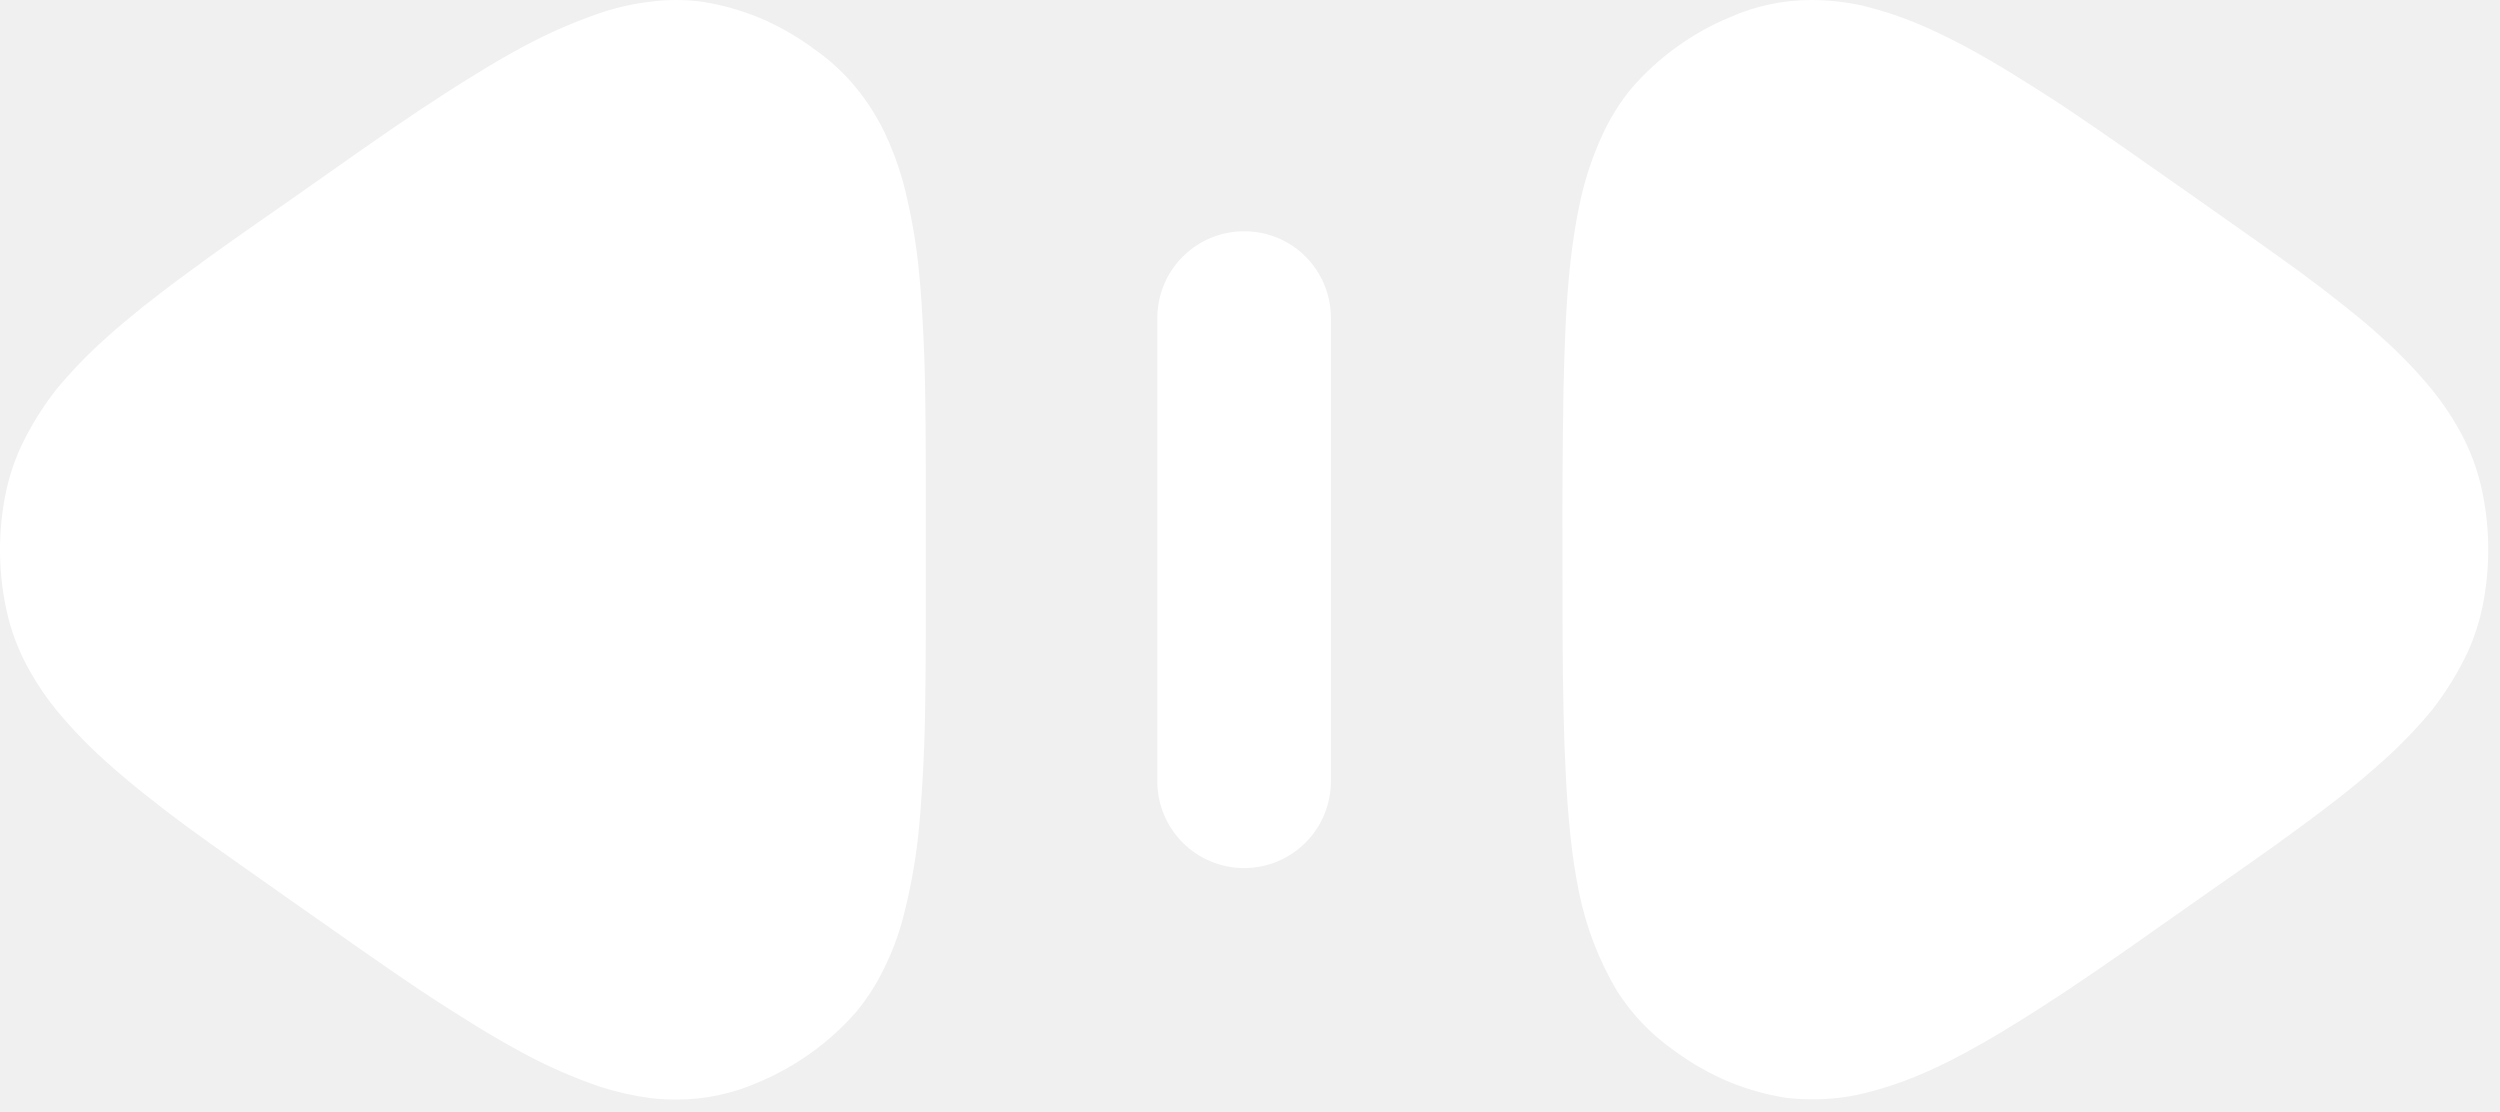
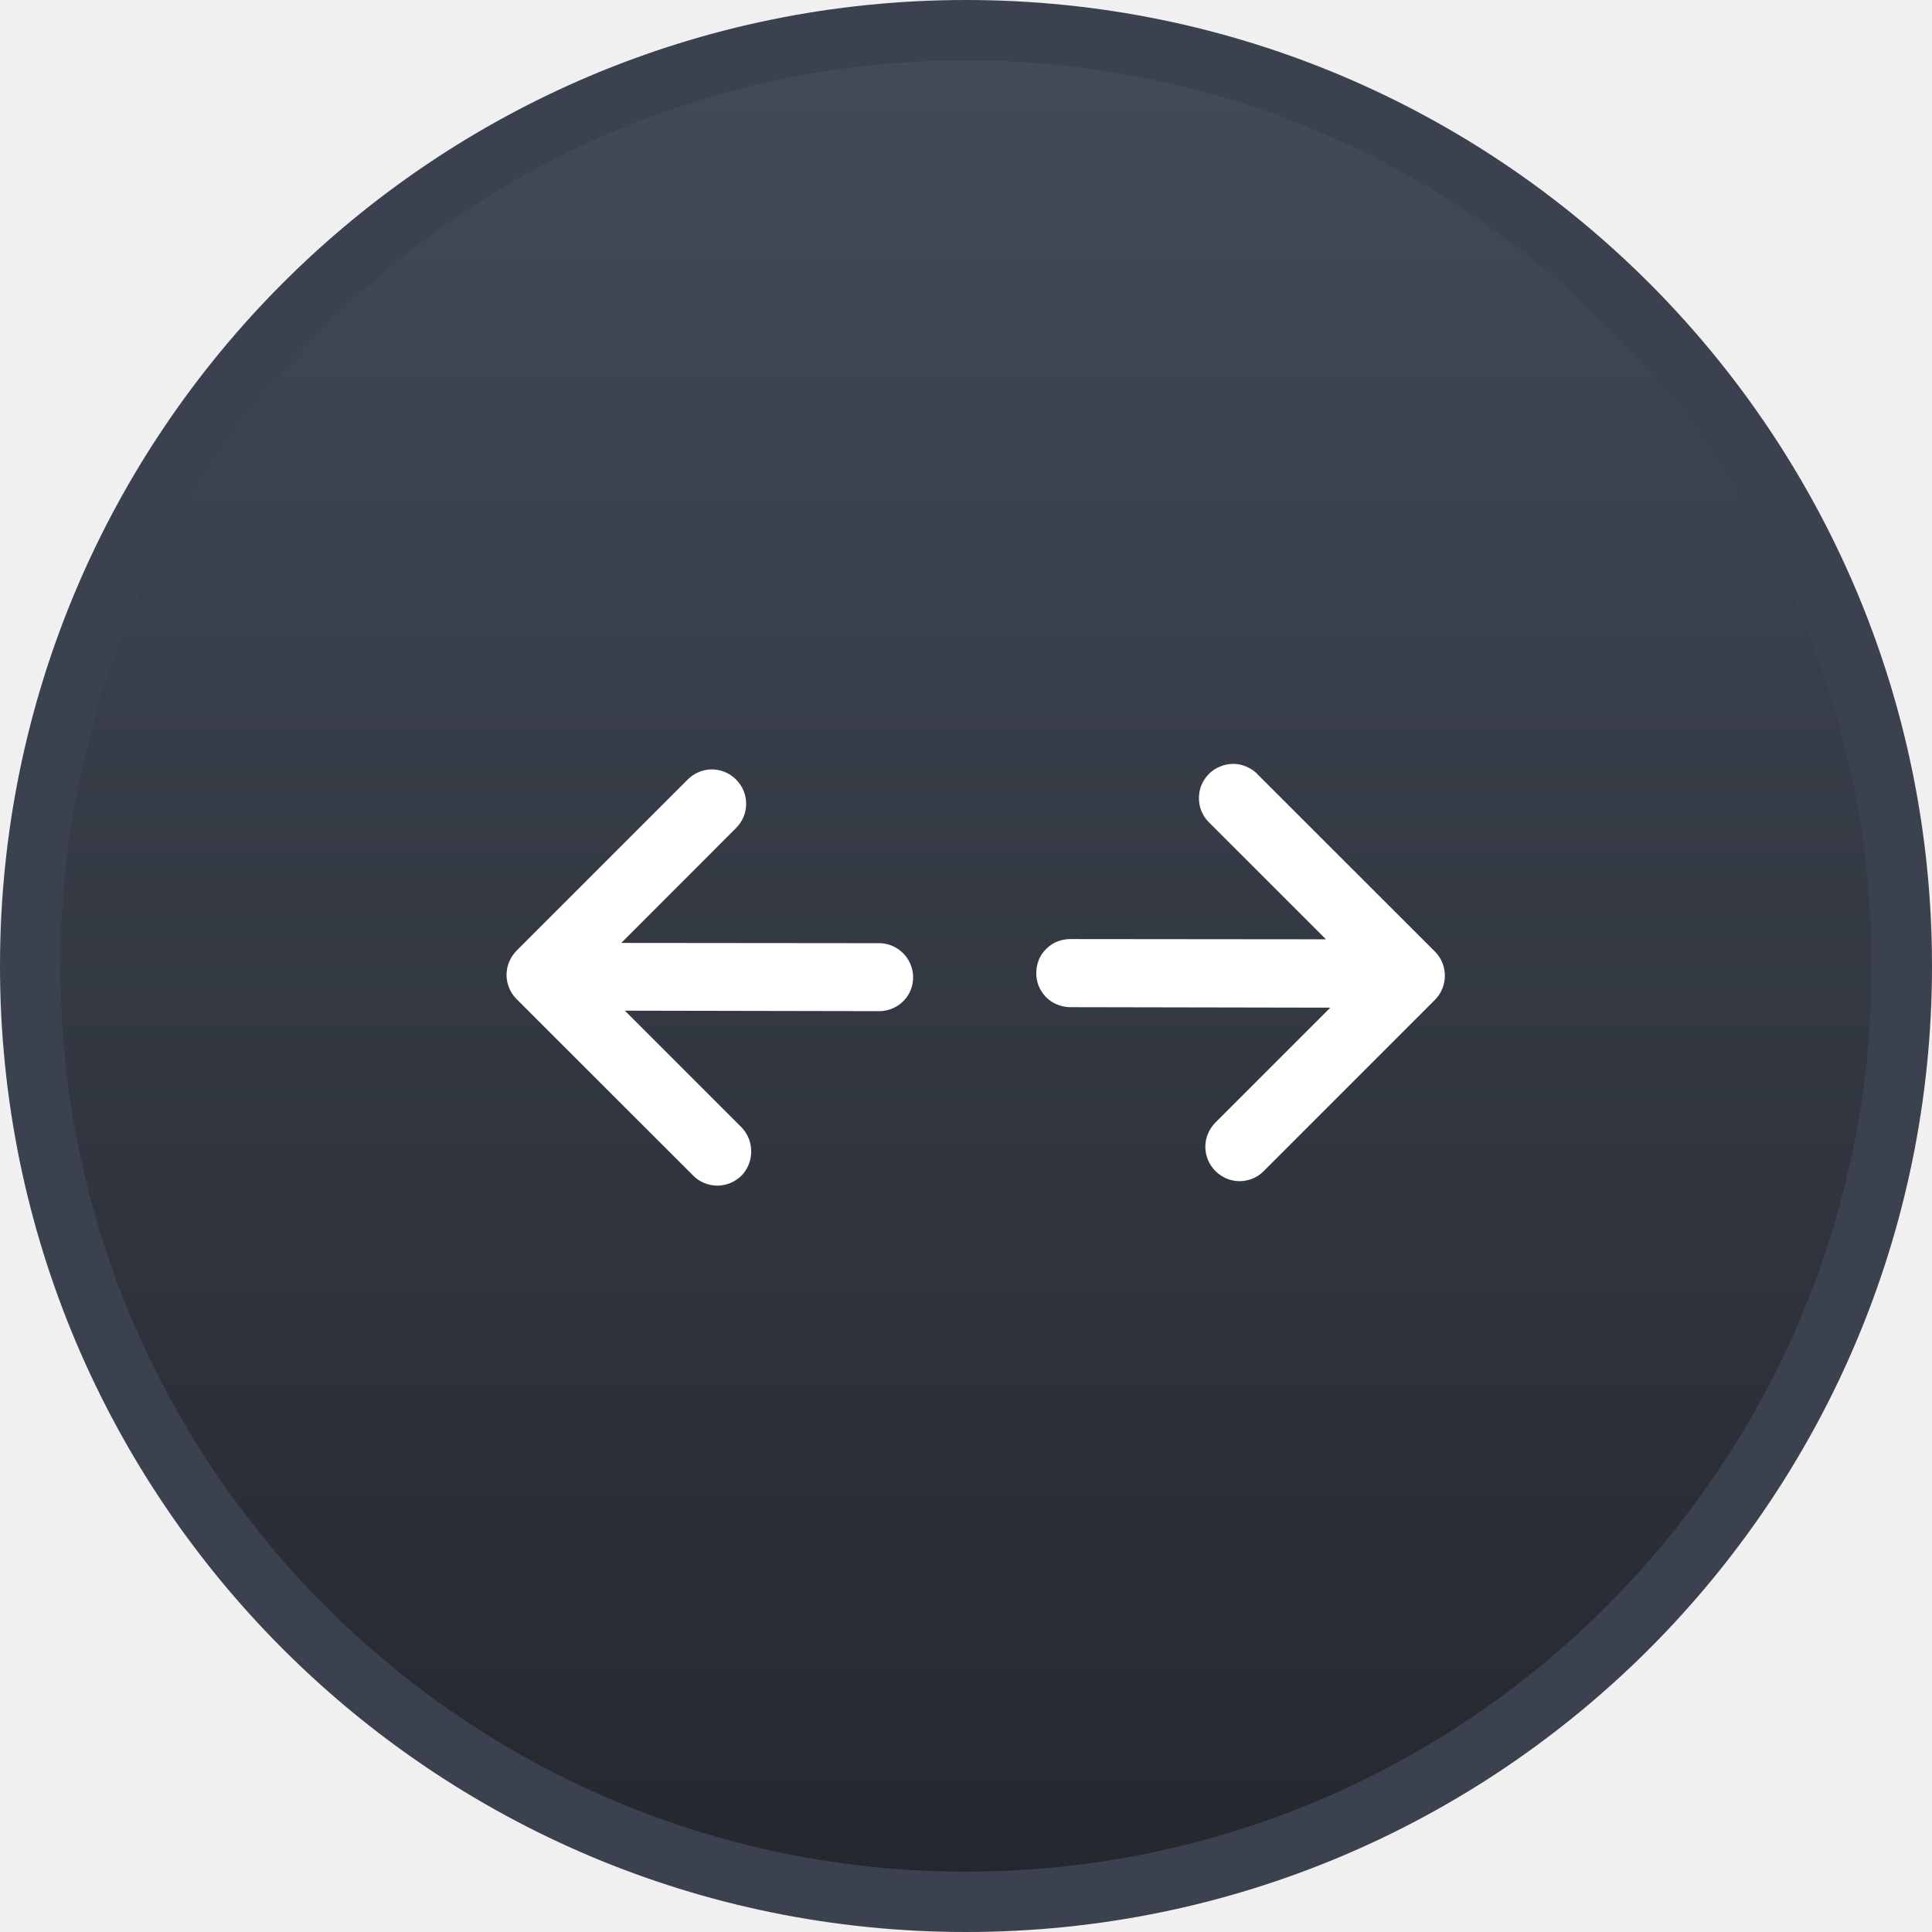
- <svg xmlns="http://www.w3.org/2000/svg" width="180" height="80" viewBox="0 0 180 80" fill="none">
-   <path d="M48.708 79.168C50.745 79.172 52.76 78.746 54.62 77.918C57.324 76.787 59.731 75.05 61.658 72.843C62.449 71.886 63.12 70.836 63.658 69.718C64.218 68.585 64.666 67.4 64.995 66.18C65.502 64.255 65.869 62.295 66.095 60.318C66.245 58.955 66.345 57.517 66.433 55.992C66.52 54.48 66.583 52.867 66.608 51.167C66.67 47.755 66.658 43.93 66.658 39.593C66.658 35.255 66.67 31.43 66.608 28.017C66.583 26.317 66.52 24.705 66.433 23.192C66.358 21.668 66.245 20.23 66.095 18.867C65.869 16.89 65.502 14.93 64.995 13.005C64.648 11.791 64.201 10.608 63.658 9.467C63.111 8.354 62.44 7.306 61.658 6.342C60.77 5.258 59.735 4.303 58.583 3.505C57.357 2.598 56.027 1.843 54.62 1.255C53.325 0.73 51.975 0.353 50.595 0.13C49.355 -0.039 48.099 -0.043 46.858 0.117C45.611 0.262 44.384 0.539 43.195 0.942C41.335 1.579 39.529 2.365 37.795 3.292C36.62 3.917 35.42 4.617 34.17 5.392C32.908 6.167 31.583 7.017 30.208 7.93C27.458 9.767 24.458 11.893 21.033 14.305C18.195 16.28 15.683 18.03 13.458 19.68C12.345 20.492 11.32 21.28 10.333 22.055C9.358 22.843 8.433 23.605 7.583 24.38C6.308 25.518 5.122 26.751 4.033 28.067C3.013 29.373 2.145 30.791 1.445 32.292C0.992 33.312 0.648 34.376 0.42 35.468C-0.14 38.189 -0.14 40.996 0.42 43.718C0.752 45.347 1.342 46.913 2.17 48.355C2.716 49.323 3.343 50.243 4.045 51.105C5.13 52.421 6.313 53.654 7.583 54.792C8.477 55.594 9.394 56.37 10.333 57.117C11.36 57.937 12.401 58.737 13.458 59.517C15.683 61.142 18.208 62.892 21.033 64.892C24.458 67.293 27.458 69.418 30.208 71.267C31.583 72.18 32.908 73.017 34.158 73.793C35.349 74.529 36.562 75.229 37.795 75.892C39.529 76.819 41.335 77.605 43.195 78.243C44.39 78.624 45.615 78.9 46.858 79.067C47.472 79.138 48.09 79.171 48.708 79.168ZM130.447 79.15C131.688 79.16 132.926 79.021 134.135 78.737C135.382 78.436 136.607 78.043 137.797 77.563C138.997 77.075 140.172 76.513 141.36 75.875C142.589 75.212 143.798 74.511 144.985 73.775C146.247 73 147.572 72.15 148.947 71.237C151.697 69.4 154.697 67.275 158.122 64.862C160.96 62.875 163.472 61.138 165.697 59.488C166.753 58.715 167.795 57.924 168.822 57.113C169.762 56.365 170.679 55.59 171.572 54.788C172.847 53.65 174.034 52.417 175.122 51.1C176.139 49.793 177.007 48.376 177.71 46.875C178.163 45.856 178.507 44.792 178.735 43.7C179.294 40.978 179.294 38.172 178.735 35.45C178.403 33.821 177.812 32.255 176.985 30.813C176.438 29.845 175.811 28.925 175.11 28.063C174.025 26.746 172.843 25.513 171.572 24.375C170.722 23.588 169.797 22.825 168.822 22.05C167.835 21.262 166.81 20.475 165.697 19.65C163.472 18.025 160.947 16.275 158.122 14.275C154.697 11.875 151.697 9.75 148.947 7.9C147.572 6.988 146.247 6.15 144.997 5.375C143.735 4.6 142.535 3.9 141.36 3.275C140.172 2.65 138.985 2.075 137.785 1.588C136.597 1.11 135.378 0.717 134.135 0.413C132.924 0.145 131.687 0.006 130.447 4.37163e-05C128.41 -0.005 126.395 0.421 124.535 1.25C121.83 2.379 119.422 4.115 117.497 6.325C116.704 7.28 116.033 8.33 115.497 9.45C114.672 11.176 114.068 12.998 113.697 14.875C113.422 16.15 113.235 17.488 113.072 18.85C112.919 20.288 112.806 21.73 112.735 23.175C112.66 24.688 112.61 26.3 112.572 28C112.509 31.858 112.484 35.717 112.497 39.575C112.497 43.913 112.497 47.738 112.572 51.15C112.603 52.763 112.662 54.376 112.747 55.988C112.819 57.428 112.931 58.866 113.085 60.3C113.225 61.638 113.429 62.969 113.697 64.288C114.206 66.767 115.123 69.145 116.41 71.325C117.494 73.034 118.909 74.509 120.572 75.663C121.799 76.567 123.129 77.323 124.535 77.912C125.83 78.438 127.18 78.816 128.56 79.037C129.185 79.112 129.81 79.15 130.435 79.15H130.447ZM89.576 16.651C87.918 16.651 86.329 17.309 85.157 18.481C83.984 19.653 83.326 21.243 83.326 22.901V56.251C83.326 57.908 83.984 59.498 85.157 60.67C86.329 61.842 87.918 62.501 89.576 62.501C91.234 62.501 92.823 61.842 93.995 60.67C95.168 59.498 95.826 57.908 95.826 56.251V22.901C95.828 21.801 95.54 20.721 94.992 19.768C94.443 18.816 93.653 18.025 92.701 17.476C91.75 16.931 90.672 16.647 89.576 16.651Z" fill="white" />
+ <svg xmlns="http://www.w3.org/2000/svg" width="16" height="16" viewBox="0 0 16 16" fill="none">
+   <circle cx="8" cy="8" r="7.75" fill="url(#paint0_linear_813_91)" stroke="#3B414E" stroke-width="0.5" />
+   <path d="M11.883 7.88L10.421 6.419C10.396 6.39 10.364 6.368 10.329 6.352C10.295 6.336 10.257 6.327 10.219 6.326C10.18 6.326 10.142 6.332 10.107 6.347C10.071 6.361 10.039 6.382 10.012 6.409C9.985 6.436 9.963 6.469 9.949 6.504C9.935 6.54 9.928 6.578 9.929 6.616C9.93 6.654 9.938 6.692 9.954 6.727C9.97 6.762 9.993 6.793 10.021 6.819L10.981 7.779L8.871 7.777C8.834 7.776 8.797 7.782 8.762 7.795C8.727 7.808 8.696 7.828 8.669 7.854C8.642 7.879 8.62 7.91 8.605 7.944C8.591 7.978 8.583 8.015 8.582 8.052C8.581 8.089 8.587 8.126 8.6 8.161C8.614 8.195 8.634 8.227 8.659 8.254C8.685 8.281 8.716 8.303 8.75 8.317C8.784 8.332 8.82 8.34 8.858 8.341L8.872 8.341L11.017 8.345L10.065 9.297C10.039 9.323 10.018 9.355 10.004 9.389C9.989 9.423 9.982 9.46 9.982 9.498C9.982 9.535 9.99 9.572 10.004 9.606C10.018 9.64 10.039 9.671 10.065 9.698C10.092 9.724 10.123 9.745 10.157 9.76C10.191 9.774 10.228 9.782 10.266 9.782C10.303 9.782 10.34 9.774 10.374 9.76C10.409 9.746 10.44 9.725 10.466 9.698L11.883 8.281C11.992 8.171 11.995 7.992 11.883 7.88ZM6.138 9.333L5.175 8.37L7.288 8.374C7.325 8.373 7.361 8.365 7.395 8.35C7.429 8.335 7.459 8.314 7.485 8.287C7.511 8.26 7.531 8.229 7.544 8.194C7.557 8.16 7.563 8.123 7.562 8.086C7.56 8.014 7.53 7.945 7.479 7.894C7.428 7.843 7.36 7.813 7.288 7.811L5.145 7.809L6.096 6.857C6.206 6.748 6.208 6.568 6.096 6.456C5.984 6.344 5.807 6.344 5.695 6.456L4.278 7.873C4.225 7.927 4.195 7.999 4.195 8.074C4.195 8.149 4.225 8.221 4.278 8.274L5.74 9.735C5.766 9.762 5.797 9.783 5.832 9.797C5.866 9.811 5.903 9.819 5.94 9.819C5.977 9.819 6.014 9.811 6.049 9.797C6.083 9.783 6.114 9.762 6.141 9.736C6.193 9.682 6.222 9.609 6.221 9.534C6.221 9.458 6.191 9.386 6.138 9.333Z" fill="white" />
+   <defs>
+     <linearGradient id="paint0_linear_813_91" x1="8" y1="0" x2="8" y2="16" gradientUnits="userSpaceOnUse">
+       <stop stop-color="#444B59" />
+       <stop offset="1" stop-color="#23272D" />
+     </linearGradient>
+   </defs>
</svg>
